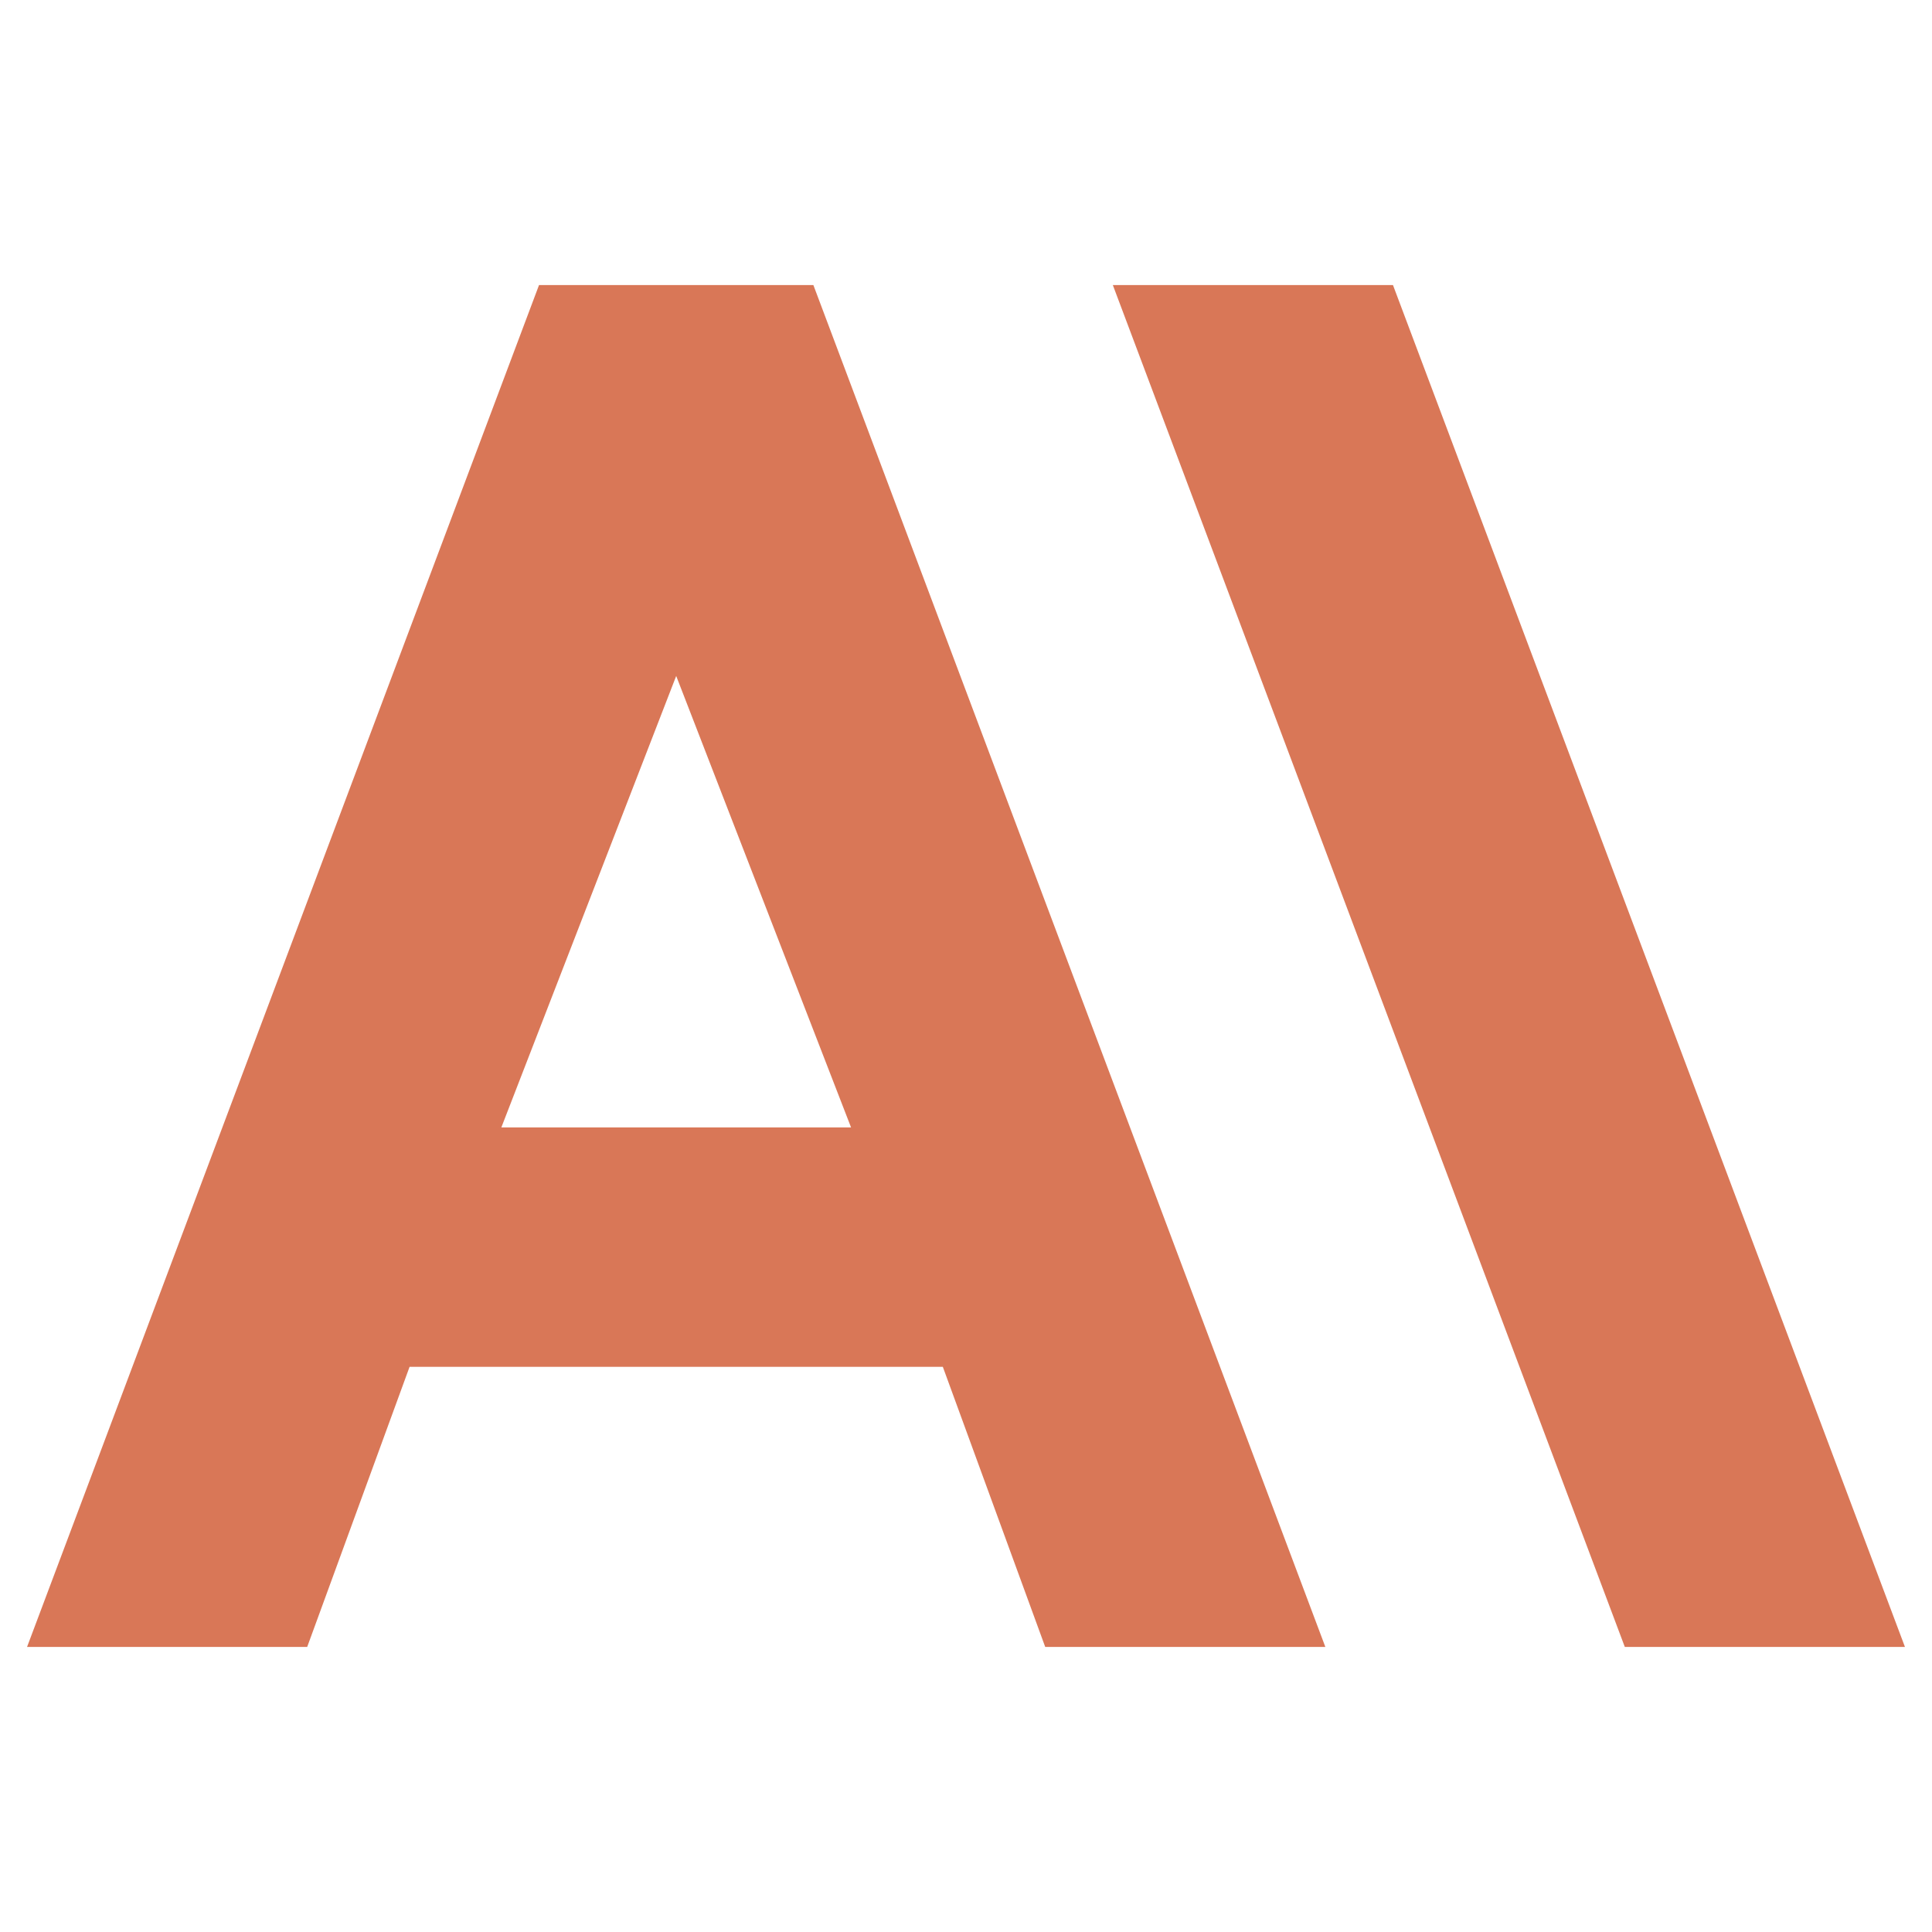
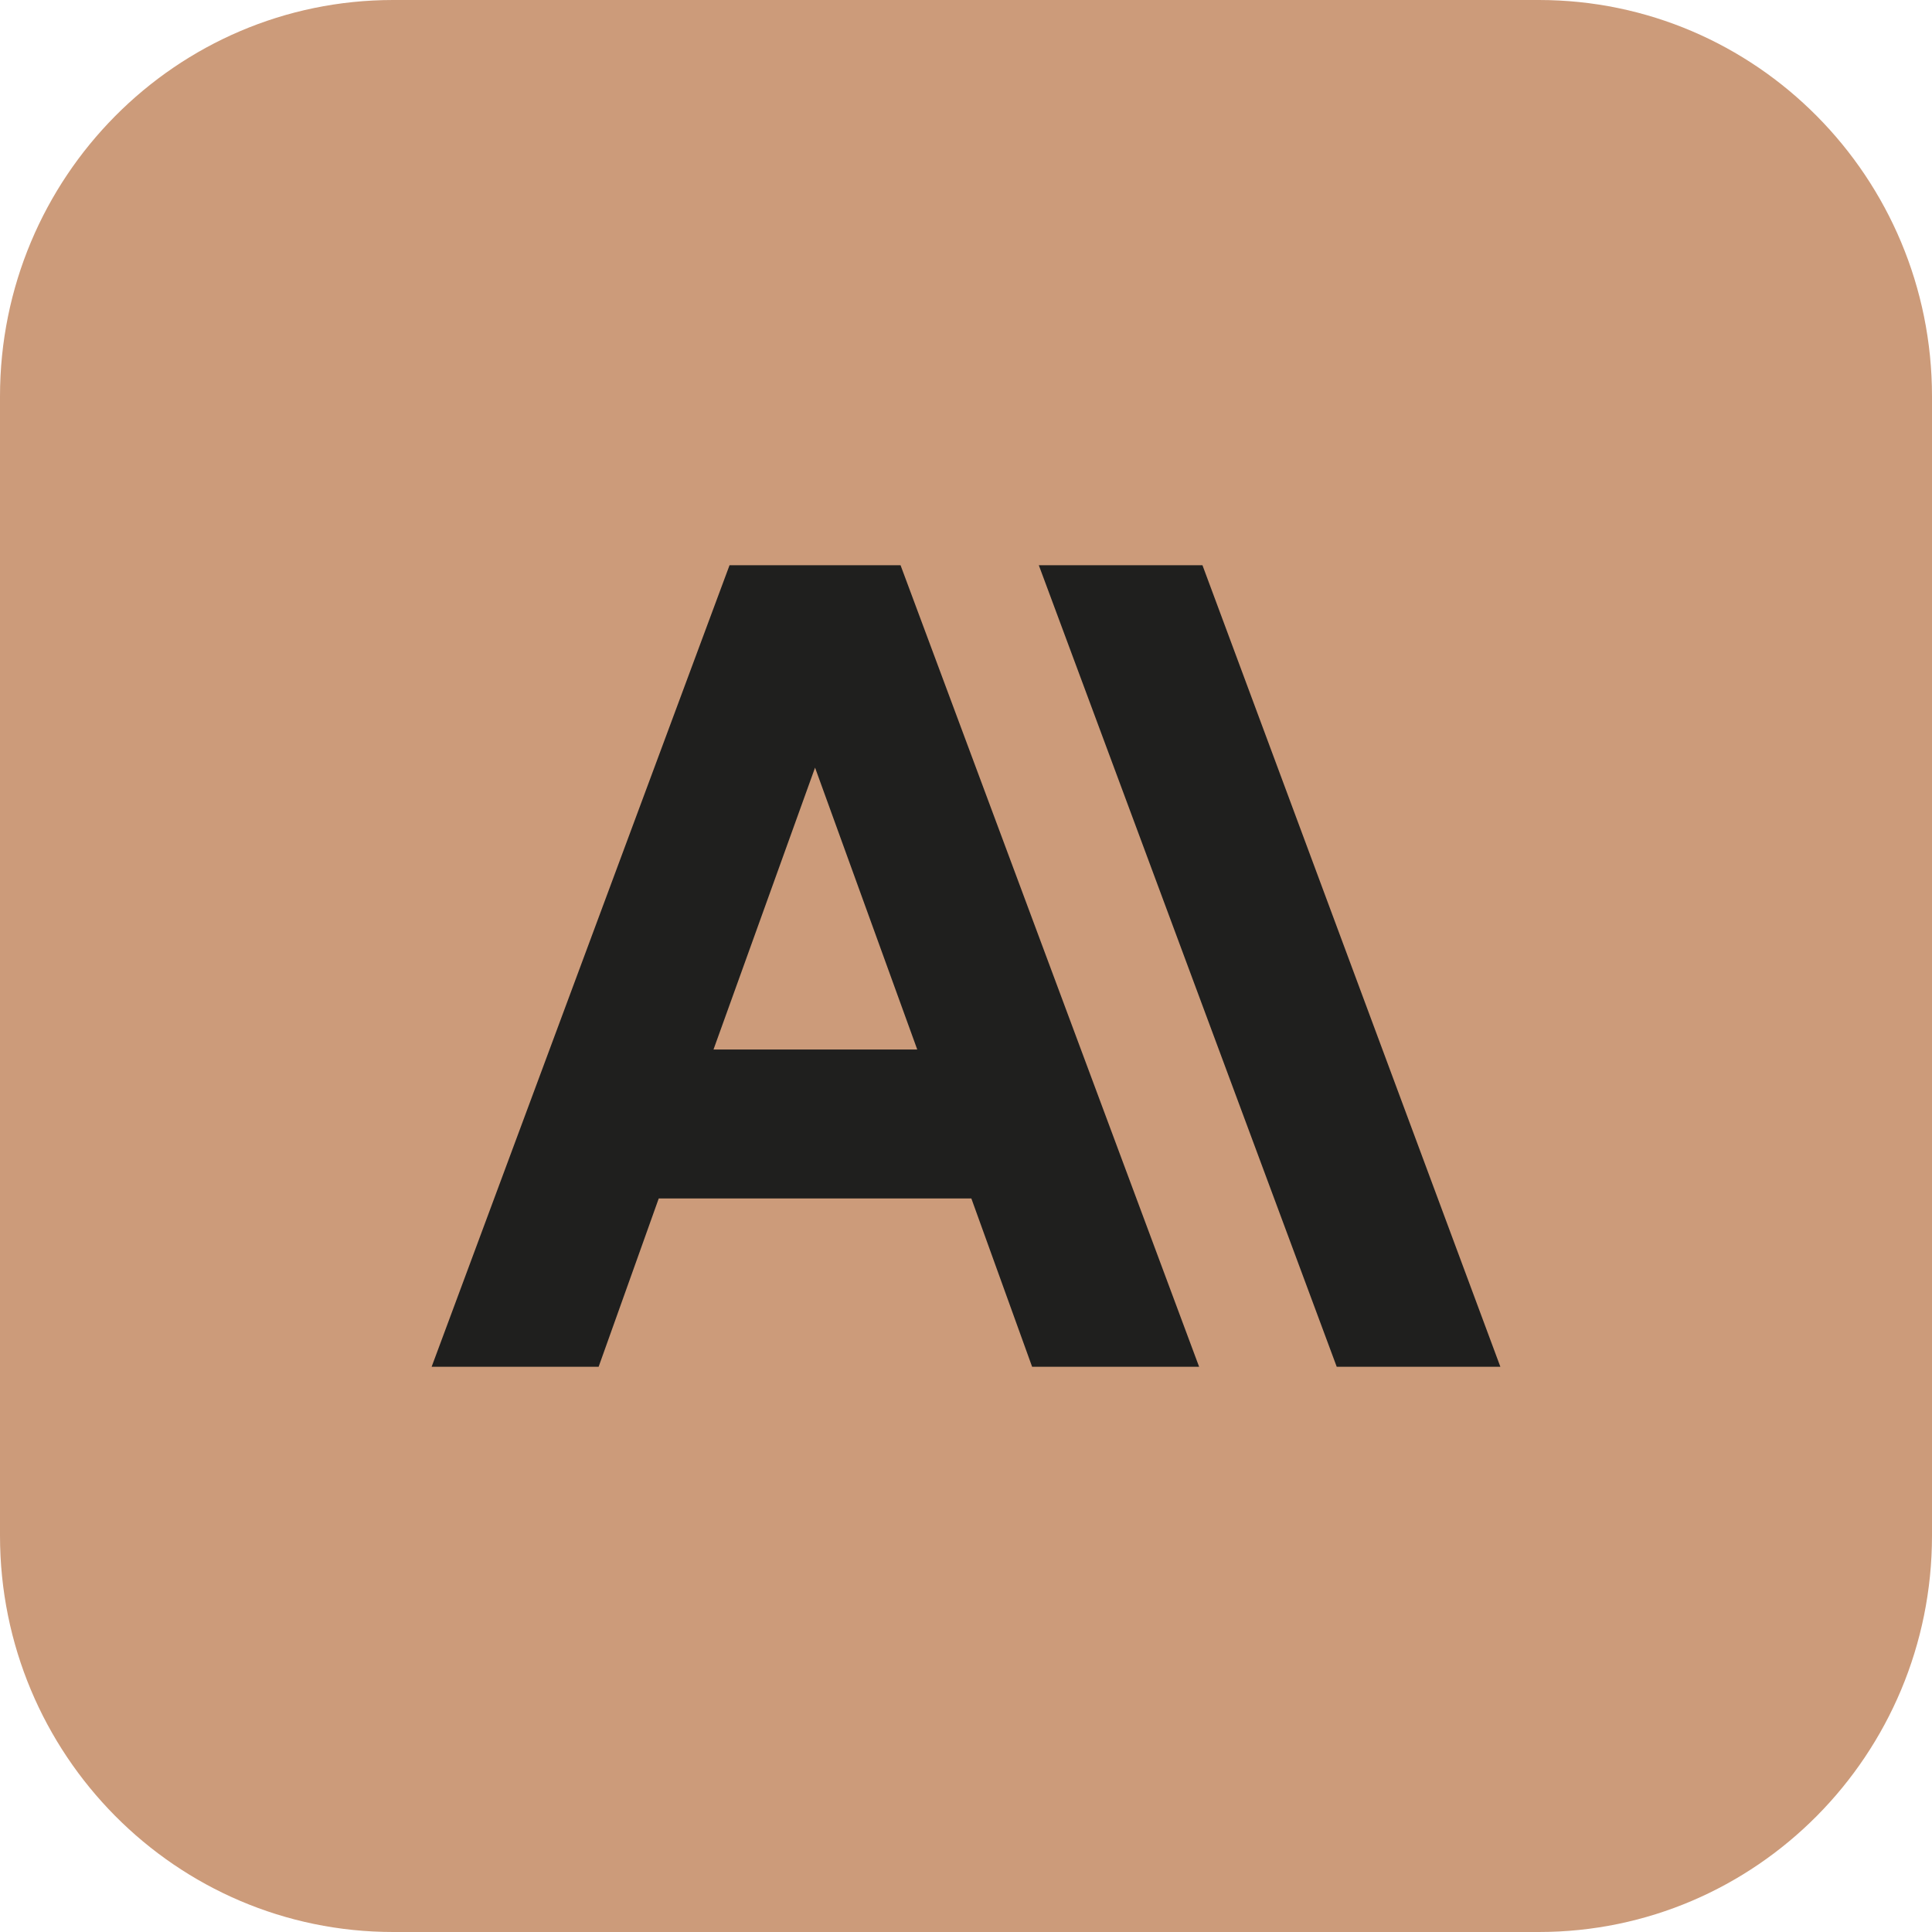
- <svg xmlns="http://www.w3.org/2000/svg" height="1em" width="1em" viewBox="0 0 24 24">
-   <path d="M17.304 3.541h-3.48l6.36 16.918h3.48l-6.36-16.918zM6.696 3.541L.336 20.459h3.48l1.272-3.48h6.624l1.272 3.48h3.48L10.104 3.541H6.696zm-.468 10.464L8.4 8.397l2.172 5.608H6.228z" fill="#D97757" />
+ <svg xmlns="http://www.w3.org/2000/svg" width="512" height="512" shape-rendering="geometricPrecision" text-rendering="geometricPrecision" image-rendering="optimizeQuality" fill-rule="evenodd" clip-rule="evenodd" viewBox="0 0 512 512">
+   <rect fill="#CC9B7A" width="512" height="512" rx="104.187" ry="105.042" />
+   <path fill="#1F1F1E" fill-rule="nonzero" d="M318.663 149.787h-43.368l78.952 212.423 43.368.004-78.952-212.427zm-125.326 0l-78.952 212.427h44.255l15.932-44.608 82.846-.004 16.107 44.612h44.255l-79.126-212.427h-45.317zm-4.251 128.341l26.91-74.701 27.083 74.701h-53.993z" />
</svg>
